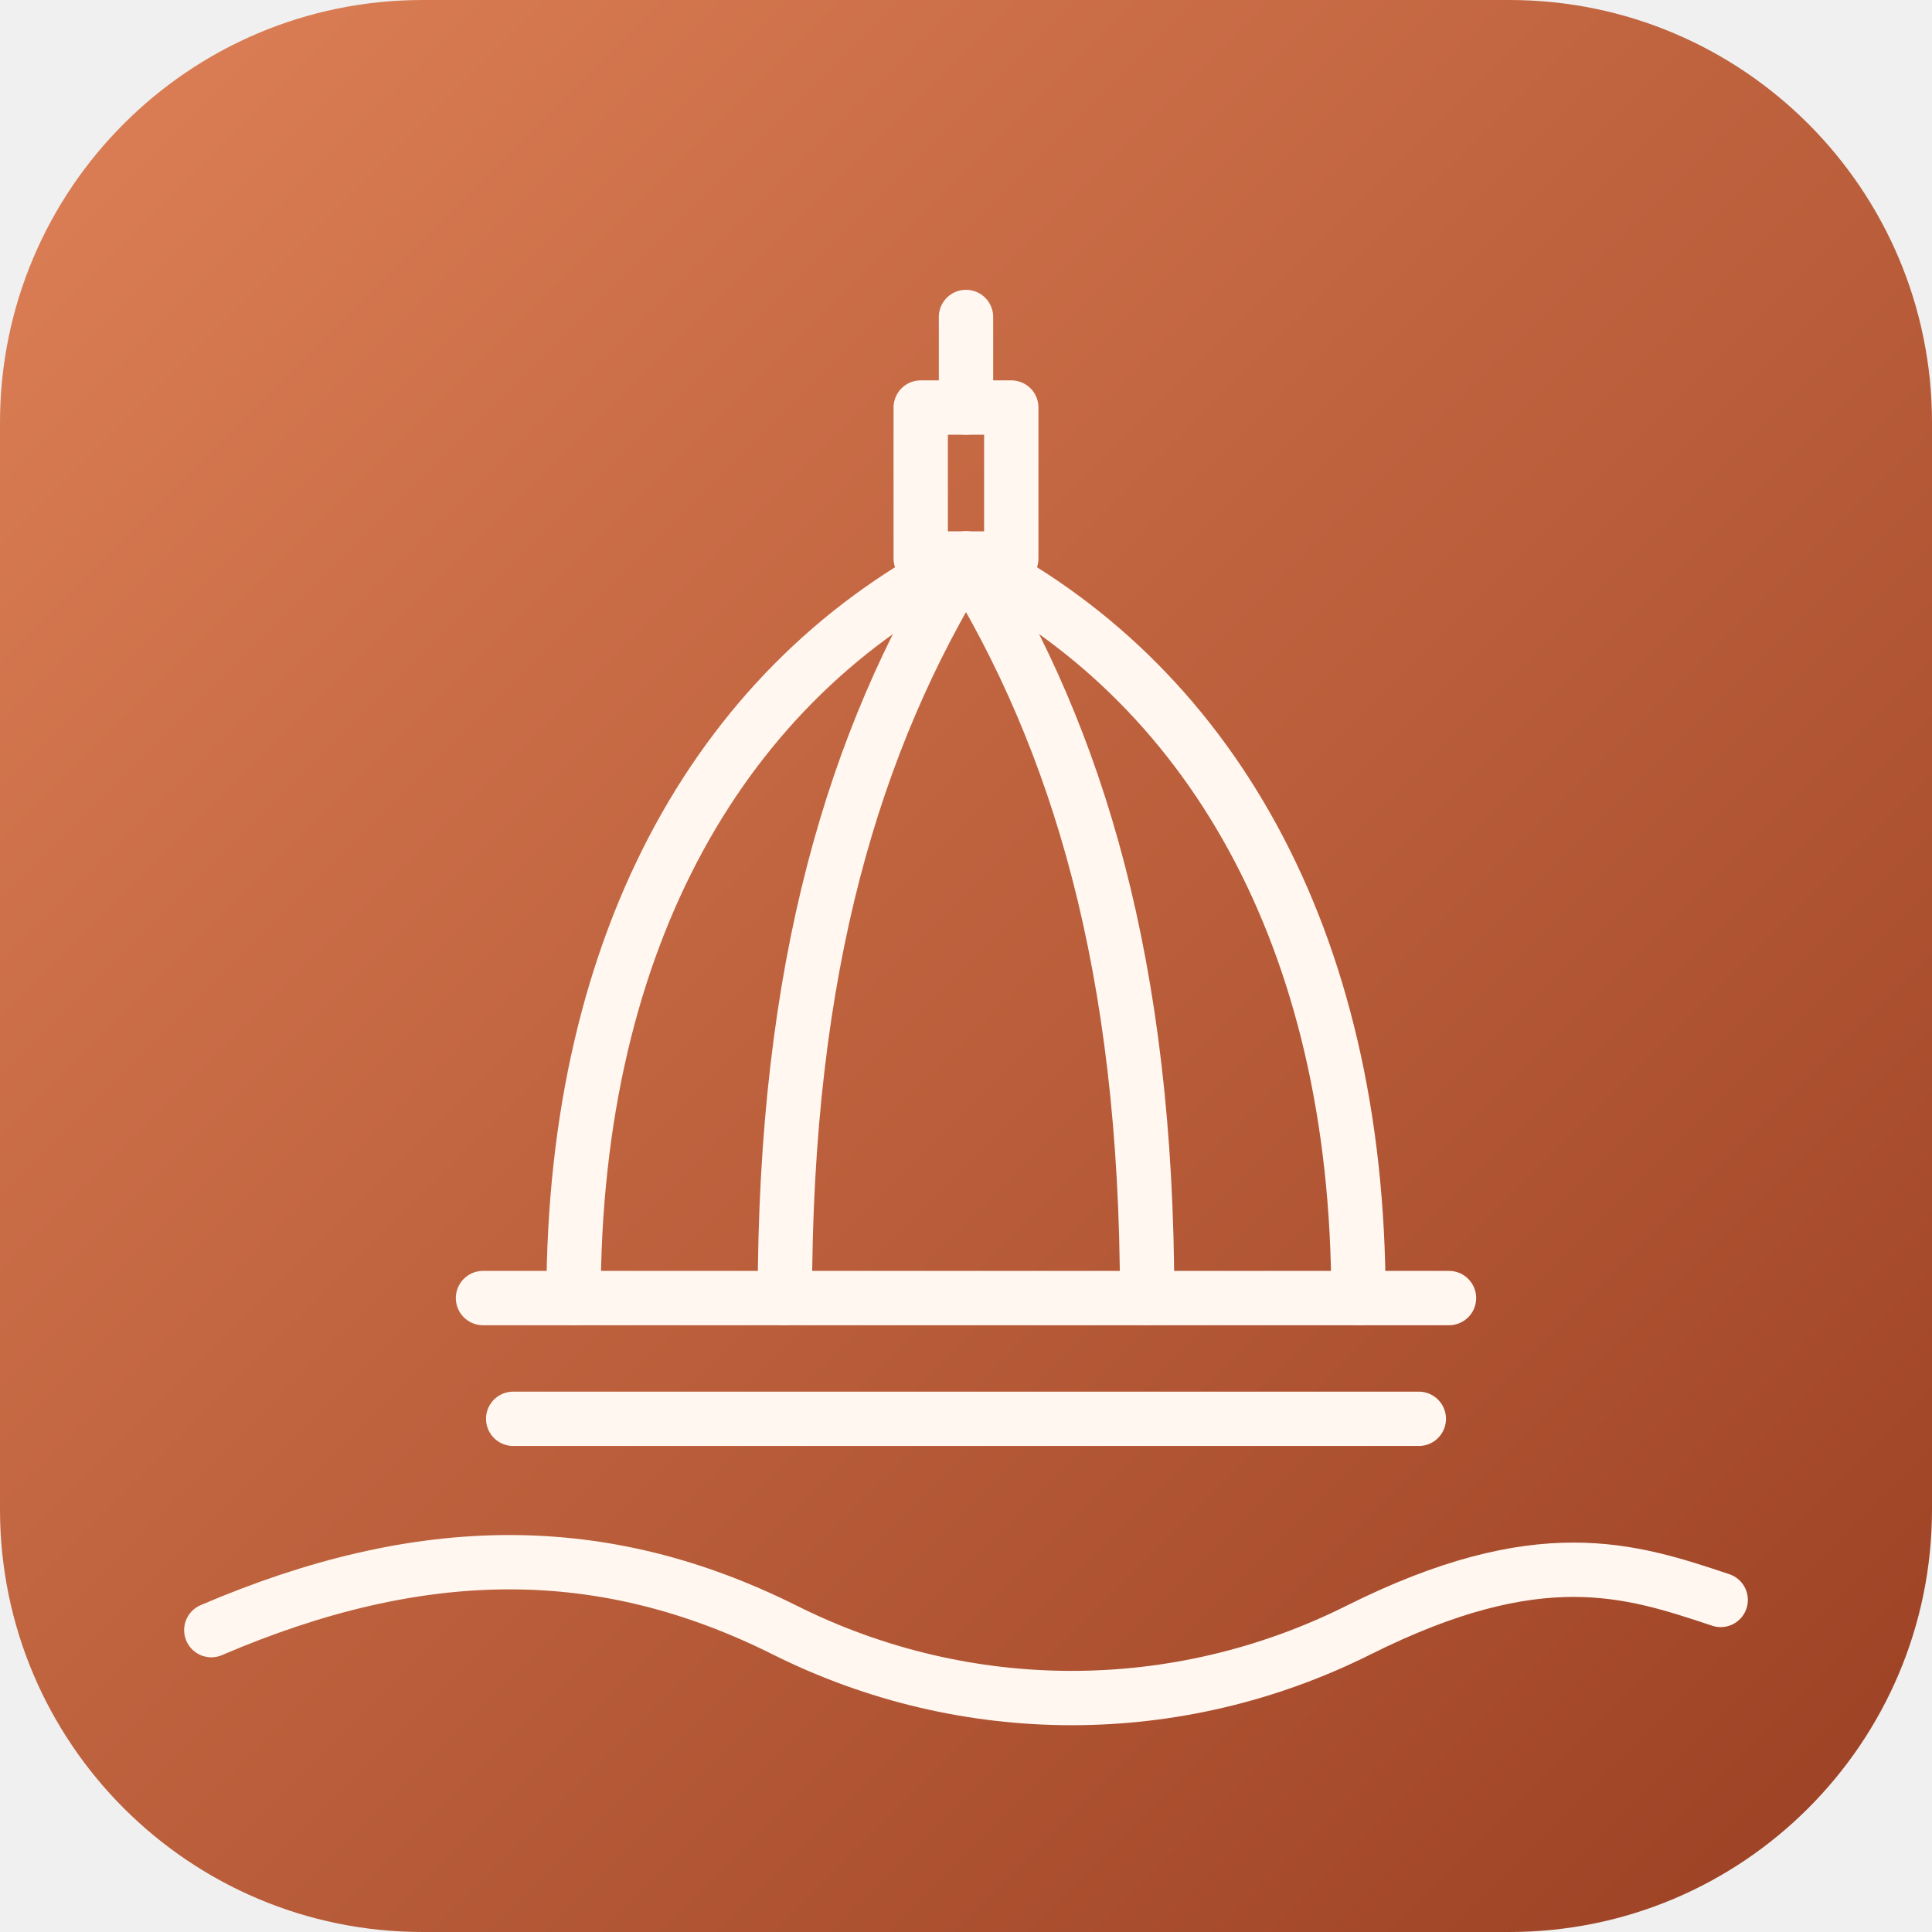
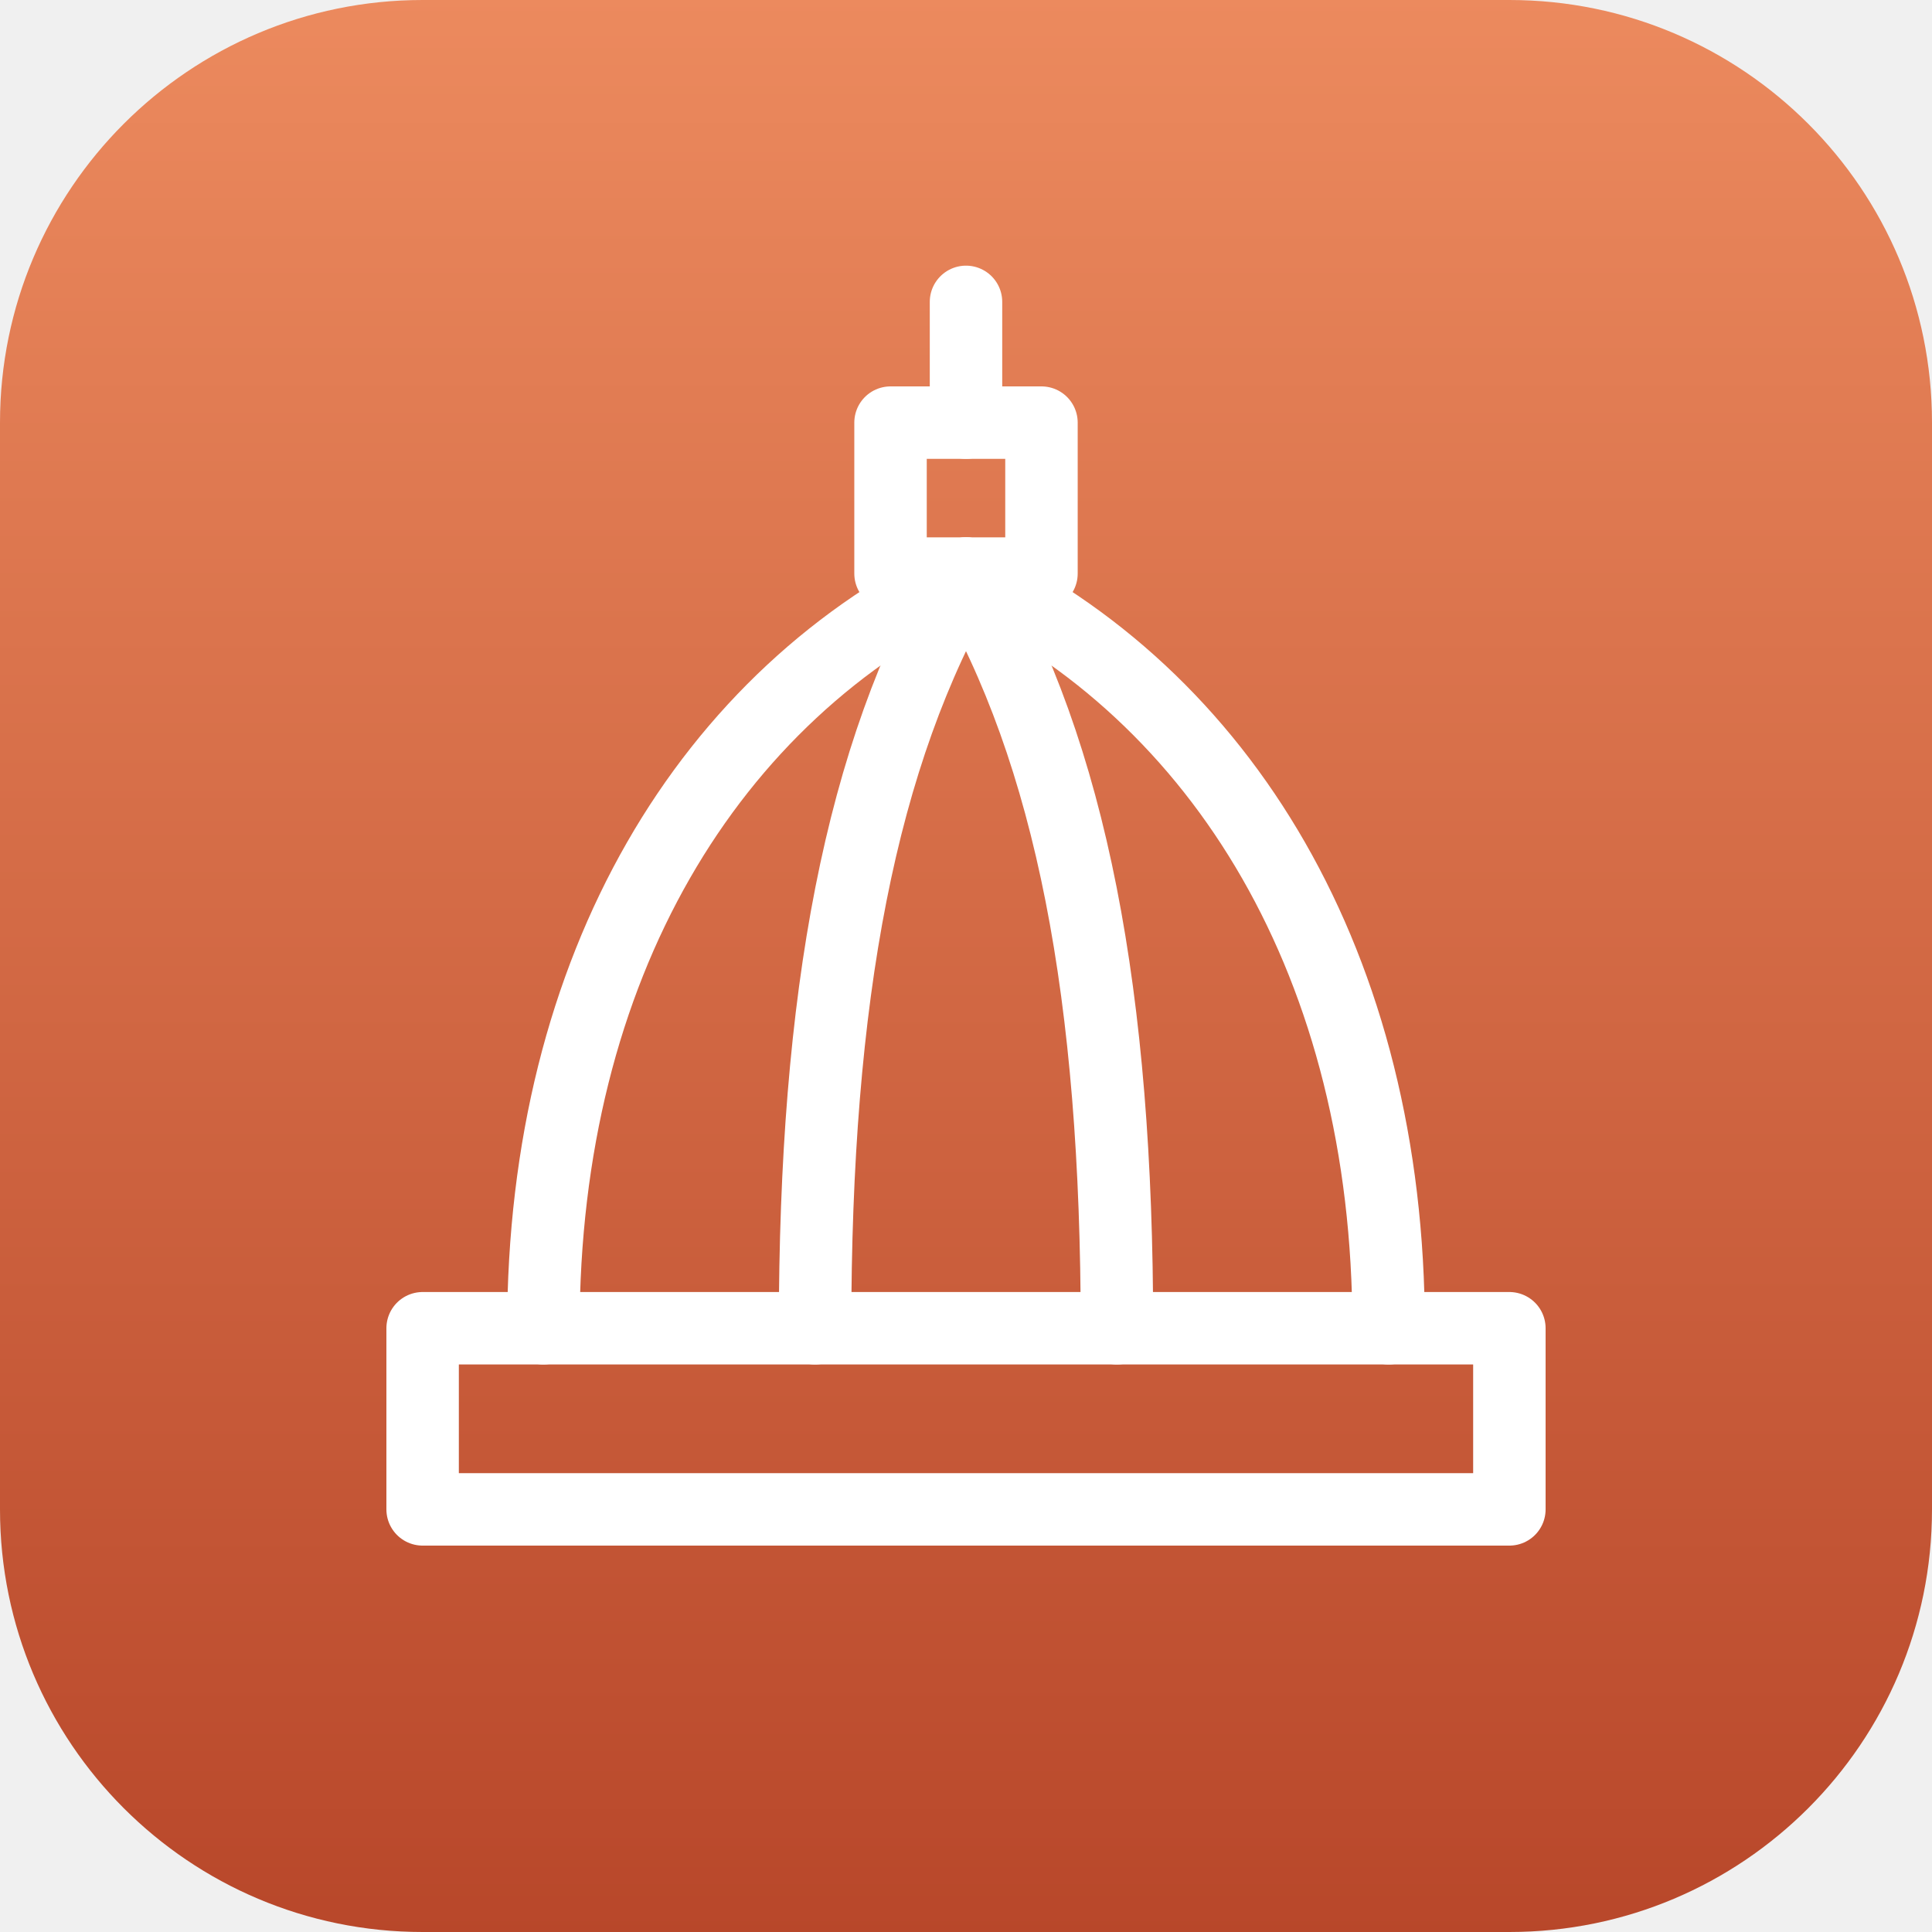
<svg xmlns="http://www.w3.org/2000/svg" viewBox="0 0 64 64">
  <defs>
-     <linearGradient id="g" x1="0" y1="0" x2="1" y2="1">
-       <stop offset="0" stop-color="#DE8157" />
-       <stop offset="1" stop-color="#9A3F22" />
+     <linearGradient id="g" x1="0" y1="0" x2="0" y2="1">
+       <stop offset="0" stop-color="#EC8A5E" />
+       <stop offset="1" stop-color="#B8472A" />
    </linearGradient>
  </defs>
  <rect width="64" height="64" rx="14" fill="url(#g)" />
-   <g fill="none" stroke="#FFF7F0" stroke-width="1.8" stroke-linecap="round" stroke-linejoin="round">
-     <path d="M30.5 13.5h3v5h-3z" />
-     <path d="M32 10.5v3" />
-     <path d="M19 43c0-12 5-20.5 13-24.5 8 4 13 12.5 13 24.5" />
-     <path d="M26 43c0-11 2.3-18.5 6-24.5 3.7 6 6 13.5 6 24.5" />
-     <path d="M16 43h32M17 47h30" />
-     <path d="M7 54c7-3 13-3 19 0s13 3 19 0 9-2 12-1" />
+   <g fill="none" stroke="#fff" stroke-width="2.4" stroke-linecap="round" stroke-linejoin="round">
+     <path d="M32 10v4" />
+     <path d="M29.5 14h5v5h-5z" />
+     <path d="M18 44c0-12 5.5-21 14-25 8.5 4 14 13 14 25" />
+     <path d="M32 19c-3.5 6-5 14-5 25M32 19c3.5 6 5 14 5 25" />
+     <path d="M14 44h36v6H14z" />
  </g>
</svg>
